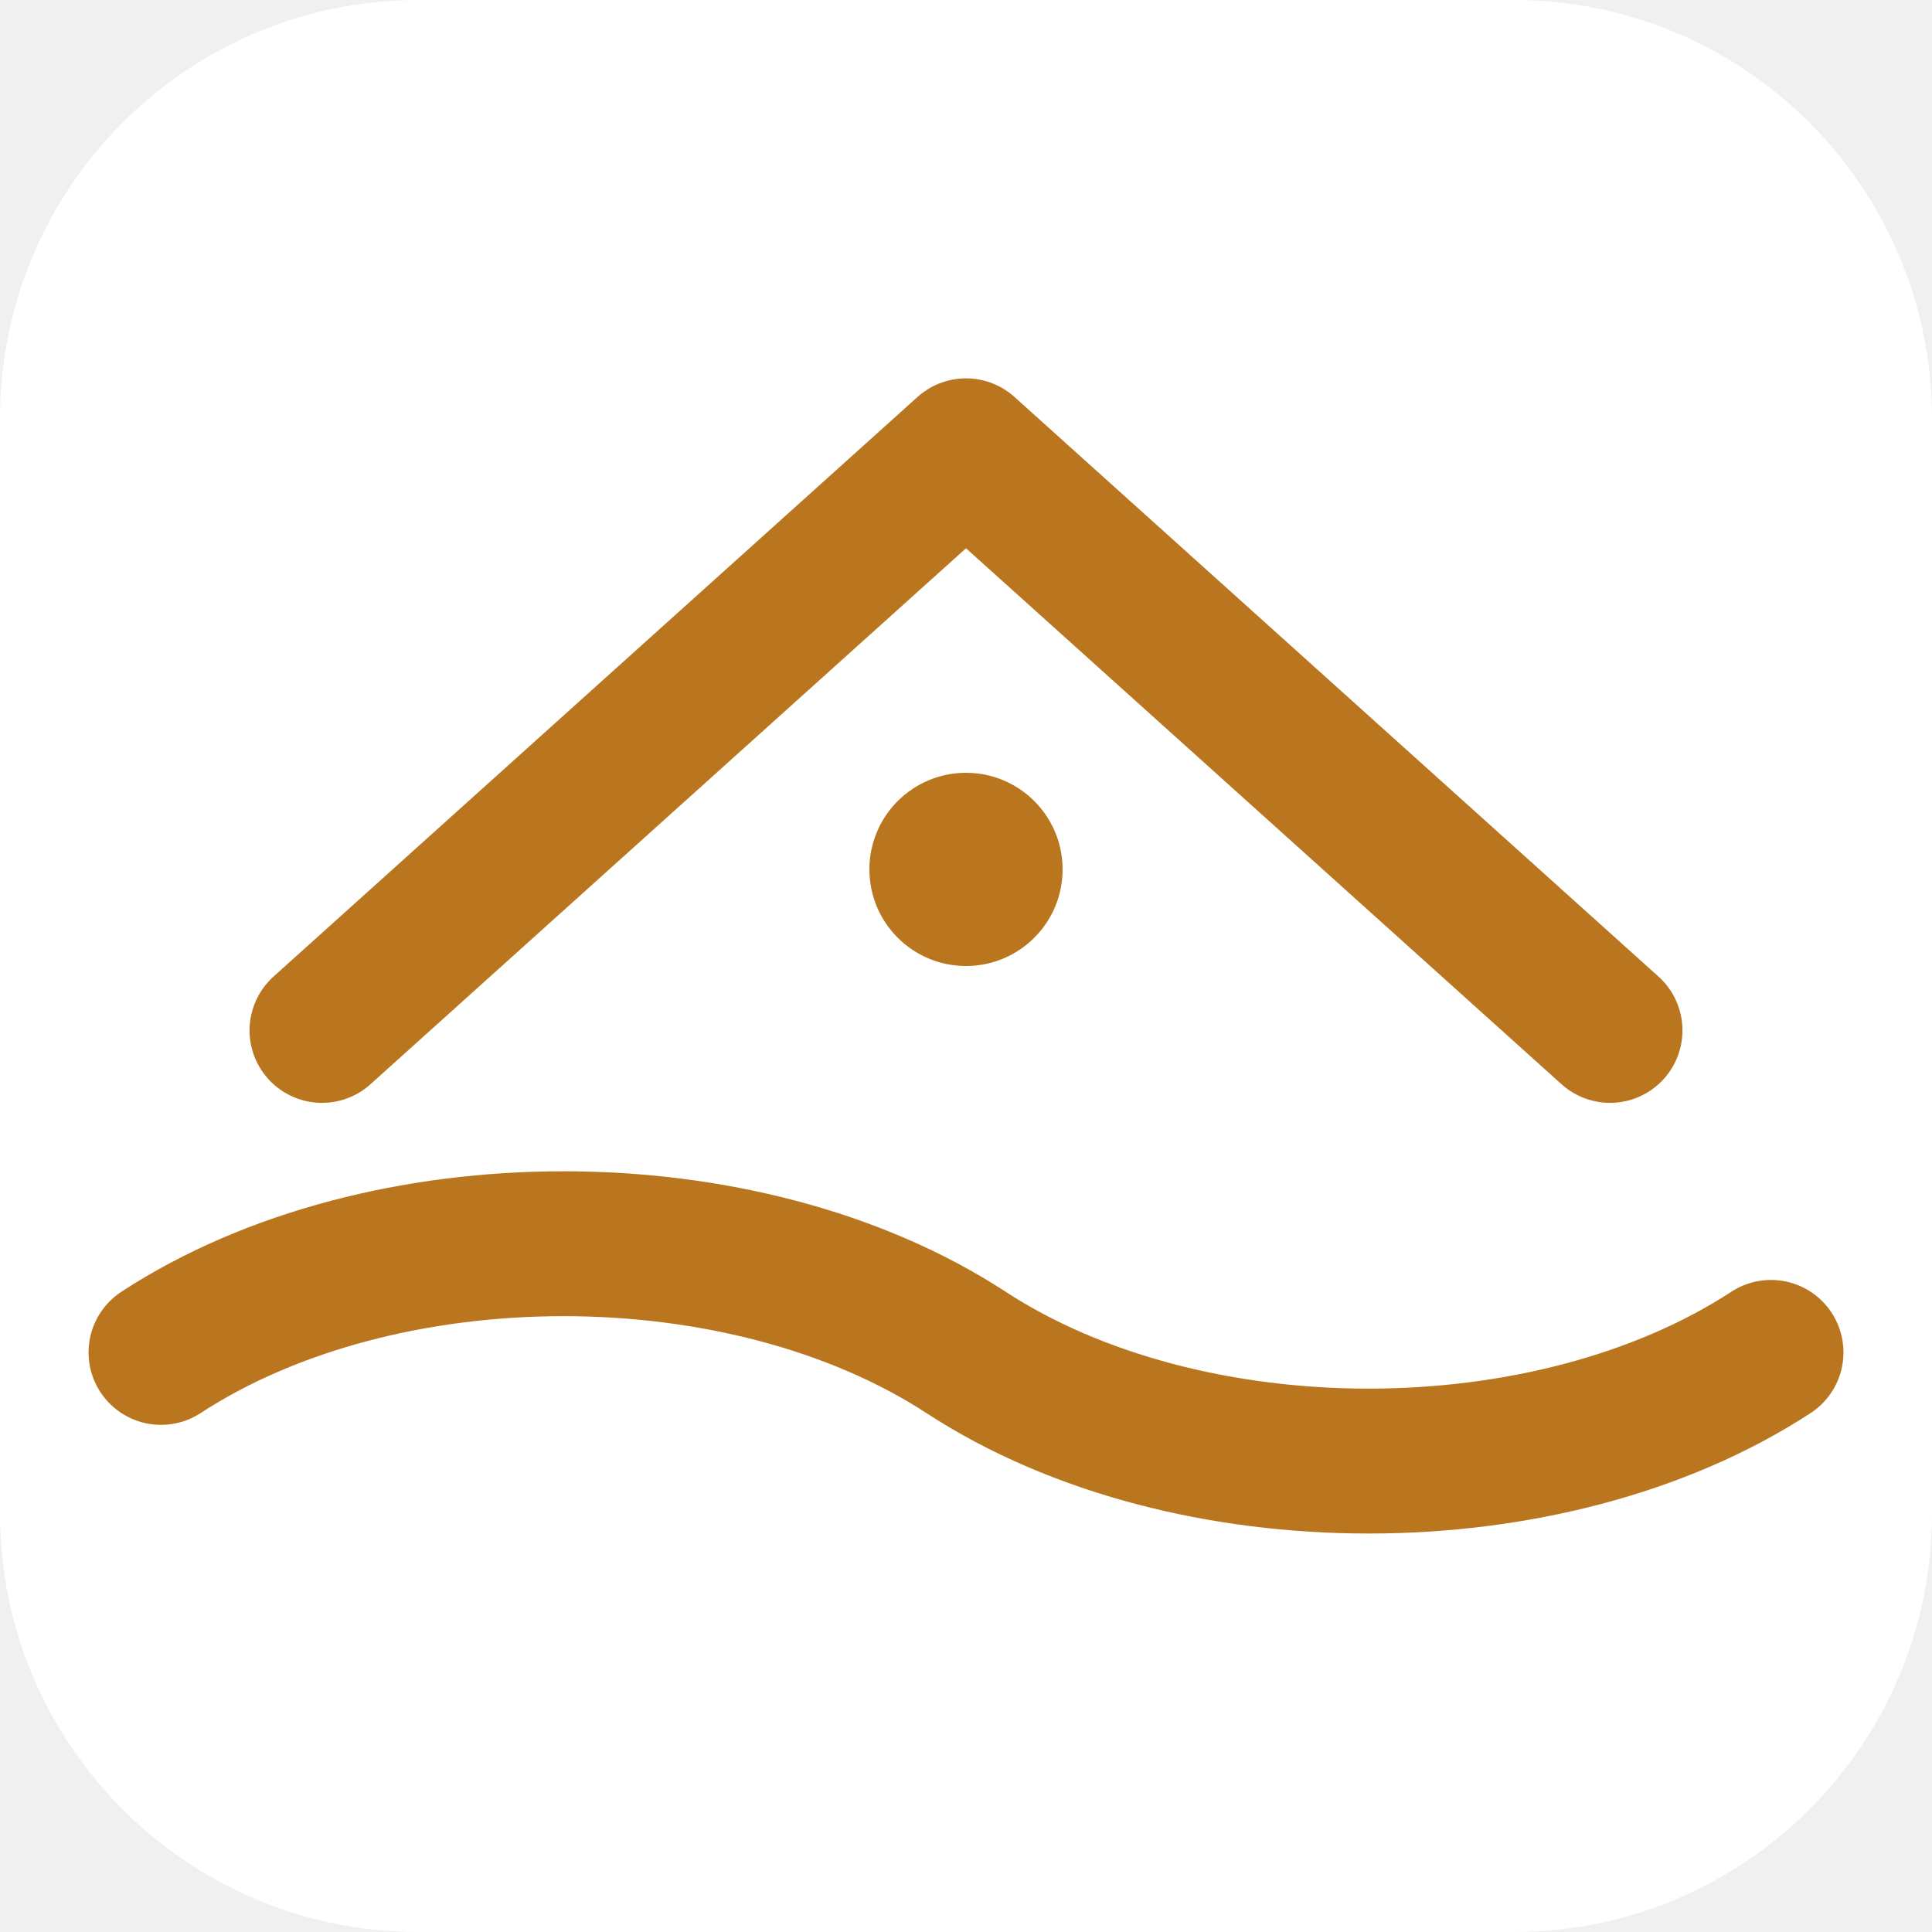
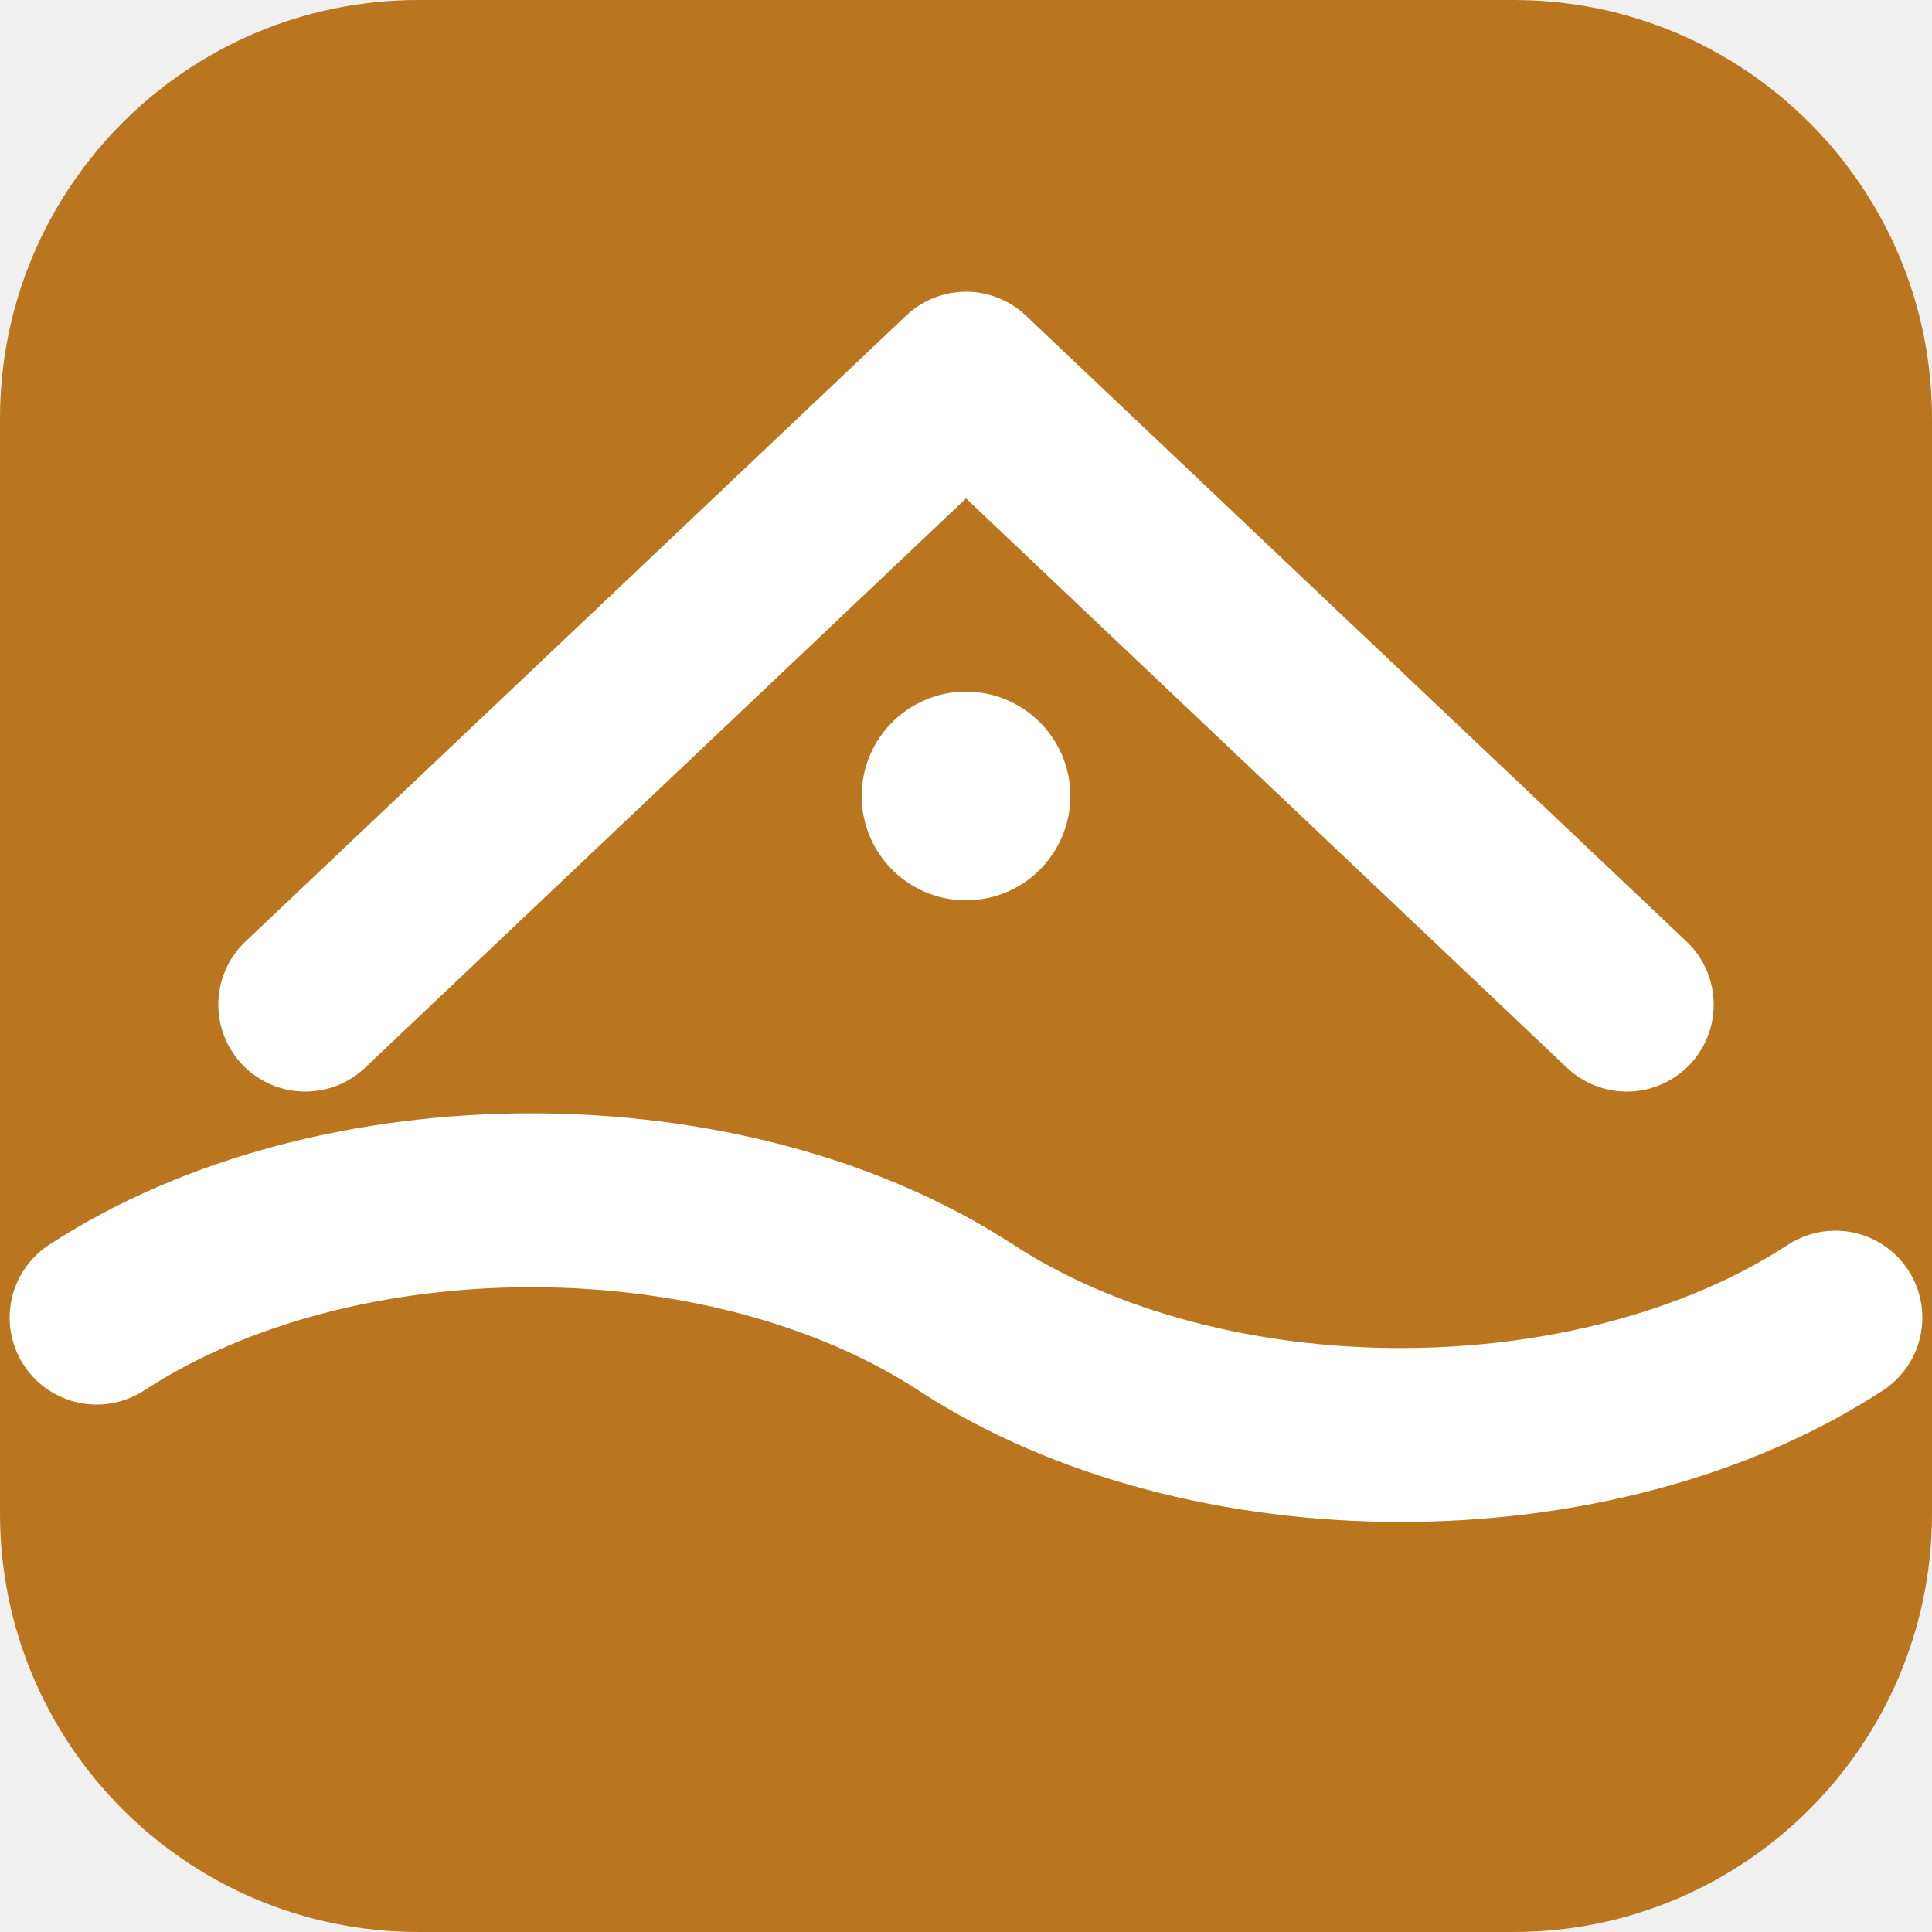
- <svg xmlns="http://www.w3.org/2000/svg" viewBox="0 0 120 120" fill="none" stroke="#b9761f" stroke-width="9" stroke-linecap="round" stroke-linejoin="round" color="#b9761f">
-   <rect width="120" height="120" rx="26" fill="#fff" stroke="none" />
-   <path d="M20 64 L60 28 L100 64" />
-   <circle cx="60" cy="54" r="6" fill="#b9761f" stroke="none" />
-   <path d="M10 84 C23.8 75 46.2 75 60.0 84 S96.2 93 110 84" />
+ <svg xmlns="http://www.w3.org/2000/svg" viewBox="0 0 120 120" fill="none" stroke="#fff" stroke-width="10" stroke-linecap="round" stroke-linejoin="round">
+   <rect width="120" height="120" rx="26" fill="#b9761f" stroke="none" />
+   <g transform="translate(60 57) scale(1.08) translate(-60 -57)">
+     <path d="M22 62 L60 26 L98 62" />
+     <circle cx="60" cy="50" r="6" fill="#fff" stroke="none" />
+     <path d="M10 80 C23.8 71 46.2 71 60 80 S96.2 89 110 80" />
+   </g>
</svg>
